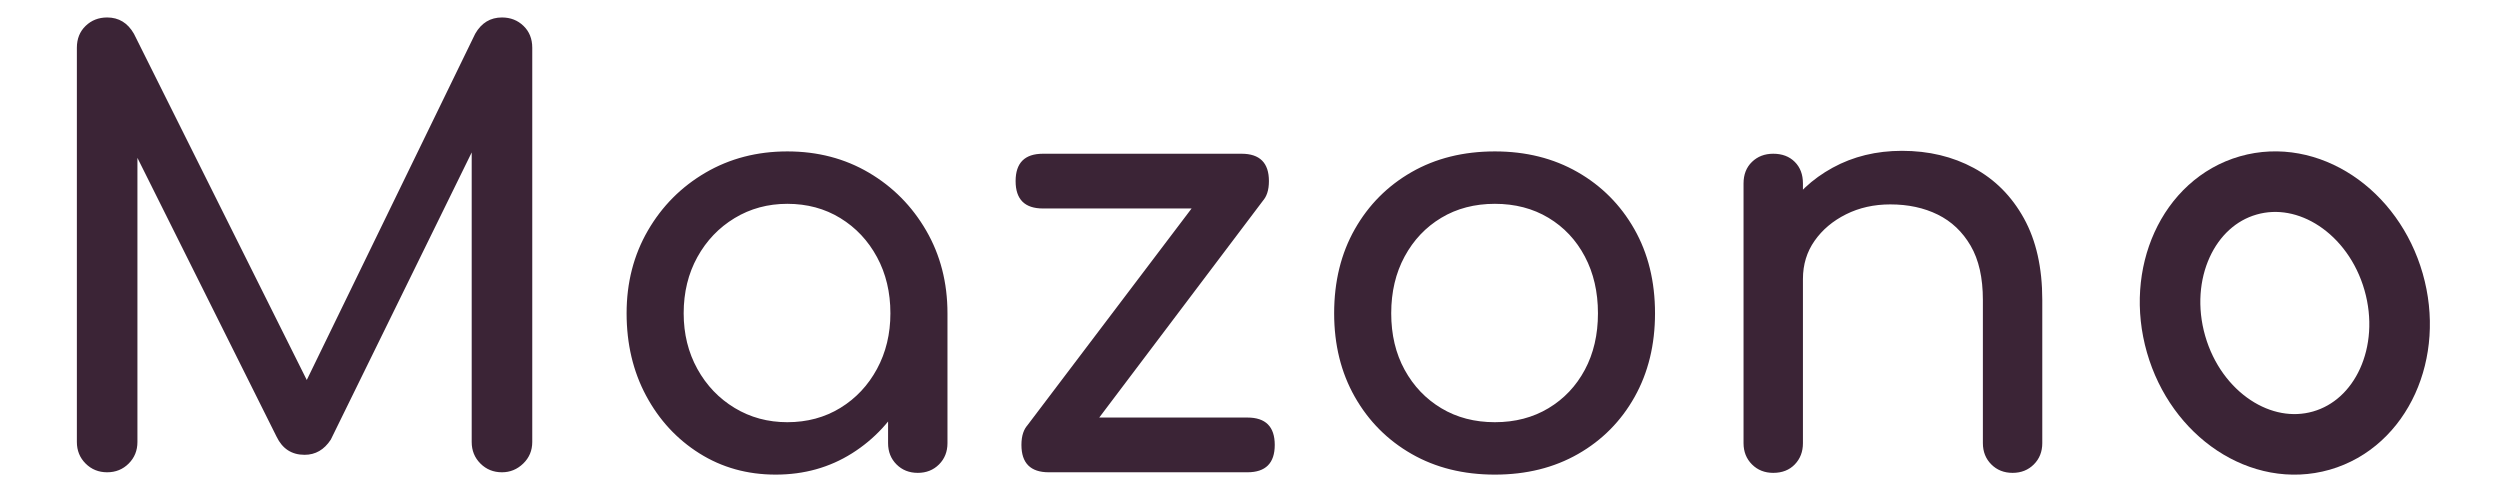
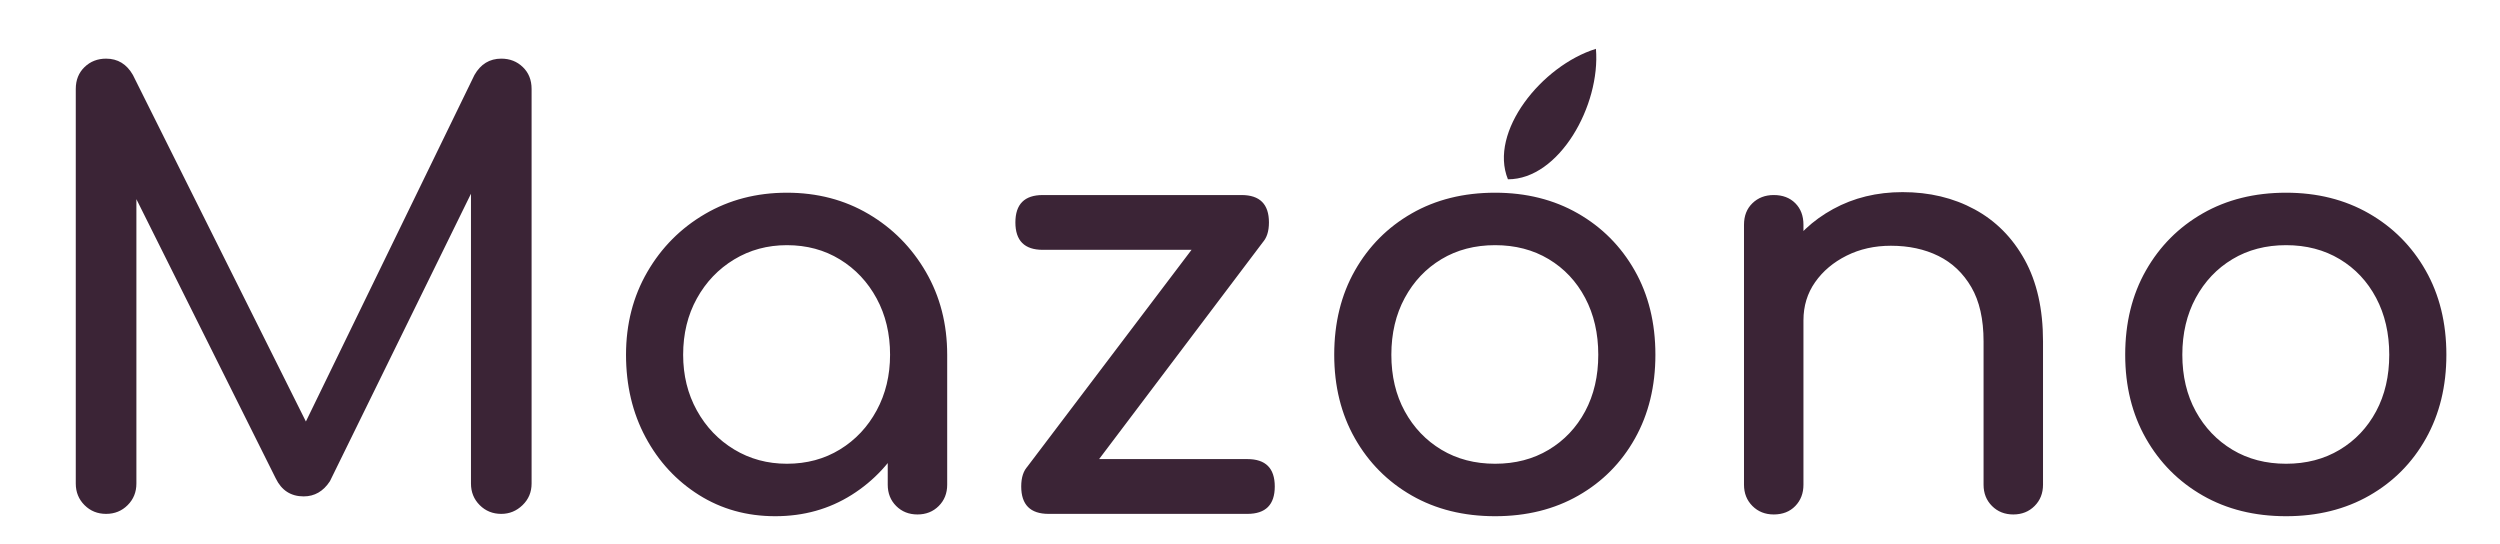
- <svg xmlns="http://www.w3.org/2000/svg" width="1072" height="215" viewBox="-30 -811 4289 861" role="img" aria-label="Mazono">
-   <path d="M152.0 0Q130.0 0 115.0 -15.0Q100.0 -30 100.0 -52V-729Q100.0 -752 115.0 -766.5Q130.0 -781 152.0 -781Q182.0 -781 198.0 -753L511.0 -126H479.0L784.0 -753Q800.0 -781 830.0 -781Q852.0 -781 867.0 -766.5Q882.0 -752 882.0 -729V-52Q882.0 -30 866.5 -15.0Q851.0 0 830.0 0Q808.0 0 793.0 -15.0Q778.0 -30 778.0 -52V-585L798.0 -590L536.0 -56Q519.0 -30 491.0 -30Q458.0 -30 443.0 -61L184.0 -580L204.0 -585V-52Q204.0 -30 189.0 -15.0Q174.0 0 152.0 0Z M1300.0 4Q1227.0 4 1169.0 -32.5Q1111.0 -69 1077.5 -131.5Q1044.0 -194 1044.0 -273Q1044.0 -352 1080.5 -415.0Q1117.0 -478 1179.5 -514.5Q1242.0 -551 1320.0 -551Q1398.0 -551 1460.0 -514.5Q1522.0 -478 1558.5 -415.0Q1595.0 -352 1595.0 -273H1556.0Q1556.0 -194 1522.5 -131.5Q1489.0 -69 1431.0 -32.5Q1373.0 4 1300.0 4ZM1320.0 -86Q1371.0 -86 1411.0 -110.5Q1451.0 -135 1474.0 -177.5Q1497.0 -220 1497.0 -273Q1497.0 -327 1474.0 -369.5Q1451.0 -412 1411.0 -436.5Q1371.0 -461 1320.0 -461Q1270.0 -461 1229.5 -436.5Q1189.0 -412 1165.5 -369.5Q1142.0 -327 1142.0 -273Q1142.0 -220 1165.5 -177.5Q1189.0 -135 1229.5 -110.5Q1270.0 -86 1320.0 -86ZM1544.0 1Q1522.0 1 1507.5 -13.5Q1493.0 -28 1493.0 -50V-203L1512.0 -309L1595.0 -273V-50Q1595.0 -28 1580.5 -13.5Q1566.0 1 1544.0 1Z M1799.0 -19 1731.0 -79 2071.0 -528 2138.0 -468ZM1769.0 0Q1722.0 0 1722.0 -47Q1722.0 -94 1769.0 -94H2110.0Q2157.0 -94 2157.0 -47Q2157.0 0 2110.0 0ZM1759.0 -453Q1712.0 -453 1712.0 -500Q1712.0 -547 1759.0 -547H2100.0Q2147.0 -547 2147.0 -500Q2147.0 -453 2100.0 -453Z M2535.0 4Q2454.0 4 2392.0 -31.5Q2330.0 -67 2294.5 -129.5Q2259.0 -192 2259.0 -273Q2259.0 -355 2294.5 -417.5Q2330.0 -480 2392.0 -515.5Q2454.0 -551 2535.0 -551Q2615.0 -551 2677.0 -515.5Q2739.0 -480 2774.5 -417.5Q2810.0 -355 2810.0 -273Q2810.0 -192 2775.0 -129.5Q2740.0 -67 2678.0 -31.5Q2616.0 4 2535.0 4ZM2535.0 -86Q2587.0 -86 2627.0 -110.0Q2667.0 -134 2689.5 -176.0Q2712.0 -218 2712.0 -273Q2712.0 -328 2689.5 -370.5Q2667.0 -413 2627.0 -437.0Q2587.0 -461 2535.0 -461Q2483.0 -461 2443.0 -437.0Q2403.0 -413 2380.0 -370.5Q2357.0 -328 2357.0 -273Q2357.0 -218 2380.0 -176.0Q2403.0 -134 2443.0 -110.0Q2483.0 -86 2535.0 -86Z M3424.0 1Q3402.0 1 3387.5 -13.5Q3373.0 -28 3373.0 -50V-296Q3373.0 -353 3352.0 -389.0Q3331.0 -425 3295.5 -442.5Q3260.0 -460 3214.0 -460Q3172.0 -460 3138.0 -443.0Q3104.0 -426 3084.0 -397.5Q3064.0 -369 3064.0 -332H3001.0Q3001.0 -395 3031.5 -444.5Q3062.0 -494 3115.0 -523.0Q3168.0 -552 3234.0 -552Q3303.0 -552 3357.5 -522.5Q3412.0 -493 3443.5 -436.0Q3475.0 -379 3475.0 -296V-50Q3475.0 -28 3460.5 -13.5Q3446.0 1 3424.0 1ZM3013.0 1Q2991.0 1 2976.5 -13.5Q2962.0 -28 2962.0 -50V-496Q2962.0 -519 2976.5 -533.0Q2991.0 -547 3013.0 -547Q3036.0 -547 3050.0 -533.0Q3064.0 -519 3064.0 -496V-50Q3064.0 -28 3050.0 -13.5Q3036.0 1 3013.0 1Z" fill="#3B2436" />
-   <ellipse cx="3891.5" cy="-273.5" rx="194.3" ry="227.9" fill="none" stroke="#3B2436" stroke-width="104" transform="rotate(-16 3891.5 -273.5)" />
+ <svg xmlns="http://www.w3.org/2000/svg" width="1072" height="233" viewBox="-30 -881 4289 931" role="img" aria-label="Mazono">
+   <path d="M152.0 0Q130.0 0 115.0 -15.0Q100.0 -30 100.0 -52V-729Q100.0 -752 115.0 -766.5Q130.0 -781 152.0 -781Q182.0 -781 198.0 -753L511.0 -126H479.0L784.0 -753Q800.0 -781 830.0 -781Q852.0 -781 867.0 -766.5Q882.0 -752 882.0 -729V-52Q882.0 -30 866.5 -15.0Q851.0 0 830.0 0Q808.0 0 793.0 -15.0Q778.0 -30 778.0 -52V-585L798.0 -590L536.0 -56Q519.0 -30 491.0 -30Q458.0 -30 443.0 -61L184.0 -580L204.0 -585V-52Q204.0 -30 189.0 -15.0Q174.0 0 152.0 0Z M1300.0 4Q1227.0 4 1169.0 -32.5Q1111.0 -69 1077.5 -131.5Q1044.0 -194 1044.0 -273Q1044.0 -352 1080.5 -415.0Q1117.0 -478 1179.5 -514.5Q1242.0 -551 1320.0 -551Q1398.0 -551 1460.0 -514.5Q1522.0 -478 1558.5 -415.0Q1595.0 -352 1595.0 -273H1556.0Q1556.0 -194 1522.5 -131.5Q1489.0 -69 1431.0 -32.5Q1373.0 4 1300.0 4ZM1320.0 -86Q1371.0 -86 1411.0 -110.5Q1451.0 -135 1474.0 -177.5Q1497.0 -220 1497.0 -273Q1497.0 -327 1474.0 -369.5Q1451.0 -412 1411.0 -436.5Q1371.0 -461 1320.0 -461Q1270.0 -461 1229.5 -436.5Q1189.0 -412 1165.5 -369.5Q1142.0 -327 1142.0 -273Q1142.0 -220 1165.5 -177.5Q1189.0 -135 1229.5 -110.5Q1270.0 -86 1320.0 -86ZM1544.0 1Q1522.0 1 1507.5 -13.5Q1493.0 -28 1493.0 -50V-203L1512.0 -309L1595.0 -273V-50Q1595.0 -28 1580.5 -13.5Q1566.0 1 1544.0 1Z M1799.0 -19 1731.0 -79 2071.0 -528 2138.0 -468ZM1769.0 0Q1722.0 0 1722.0 -47Q1722.0 -94 1769.0 -94H2110.0Q2157.0 -94 2157.0 -47Q2157.0 0 2110.0 0ZM1759.0 -453Q1712.0 -453 1712.0 -500Q1712.0 -547 1759.0 -547H2100.0Q2147.0 -547 2147.0 -500Q2147.0 -453 2100.0 -453Z M2535.0 4Q2454.0 4 2392.0 -31.5Q2330.0 -67 2294.5 -129.5Q2259.0 -192 2259.0 -273Q2259.0 -355 2294.5 -417.5Q2330.0 -480 2392.0 -515.5Q2454.0 -551 2535.0 -551Q2615.0 -551 2677.0 -515.5Q2739.0 -480 2774.5 -417.5Q2810.0 -355 2810.0 -273Q2810.0 -192 2775.0 -129.5Q2740.0 -67 2678.0 -31.5Q2616.0 4 2535.0 4ZM2535.0 -86Q2587.0 -86 2627.0 -110.0Q2667.0 -134 2689.5 -176.0Q2712.0 -218 2712.0 -273Q2712.0 -328 2689.5 -370.5Q2667.0 -413 2627.0 -437.0Q2587.0 -461 2535.0 -461Q2483.0 -461 2443.0 -437.0Q2403.0 -413 2380.0 -370.5Q2357.0 -328 2357.0 -273Q2357.0 -218 2380.0 -176.0Q2403.0 -134 2443.0 -110.0Q2483.0 -86 2535.0 -86Z M3424.0 1Q3402.0 1 3387.5 -13.5Q3373.0 -28 3373.0 -50V-296Q3373.0 -353 3352.0 -389.0Q3331.0 -425 3295.5 -442.5Q3260.0 -460 3214.0 -460Q3172.0 -460 3138.0 -443.0Q3104.0 -426 3084.0 -397.5Q3064.0 -369 3064.0 -332H3001.0Q3001.0 -395 3031.5 -444.5Q3062.0 -494 3115.0 -523.0Q3168.0 -552 3234.0 -552Q3303.0 -552 3357.5 -522.5Q3412.0 -493 3443.5 -436.0Q3475.0 -379 3475.0 -296V-50Q3475.0 -28 3460.5 -13.5Q3446.0 1 3424.0 1ZM3013.0 1Q2991.0 1 2976.5 -13.5Q2962.0 -28 2962.0 -50V-496Q2962.0 -519 2976.5 -533.0Q2991.0 -547 3013.0 -547Q3036.0 -547 3050.0 -533.0Q3064.0 -519 3064.0 -496V-50Q3064.0 -28 3050.0 -13.5Q3036.0 1 3013.0 1Z M3892.0 4Q3811.0 4 3749.0 -31.5Q3687.0 -67 3651.5 -129.5Q3616.0 -192 3616.0 -273Q3616.0 -355 3651.5 -417.5Q3687.0 -480 3749.0 -515.5Q3811.0 -551 3892.0 -551Q3972.0 -551 4034.0 -515.5Q4096.0 -480 4131.5 -417.5Q4167.0 -355 4167.0 -273Q4167.0 -192 4132.0 -129.5Q4097.0 -67 4035.0 -31.5Q3973.0 4 3892.0 4ZM3892.0 -86Q3944.0 -86 3984.0 -110.0Q4024.0 -134 4046.5 -176.0Q4069.0 -218 4069.0 -273Q4069.0 -328 4046.5 -370.5Q4024.0 -413 3984.0 -437.0Q3944.0 -461 3892.0 -461Q3840.0 -461 3800.0 -437.0Q3760.0 -413 3737.0 -370.5Q3714.0 -328 3714.0 -273Q3714.0 -218 3737.0 -176.0Q3760.0 -134 3800.0 -110.0Q3840.0 -86 3892.0 -86Z" fill="#3B2436" />
+   <path d="M0 0C73 -49 61 -194 0 -270C-61 -194 -73 -49 0 0Z" fill="#3B2436" transform="translate(2557 -574) rotate(34)" />
</svg>
